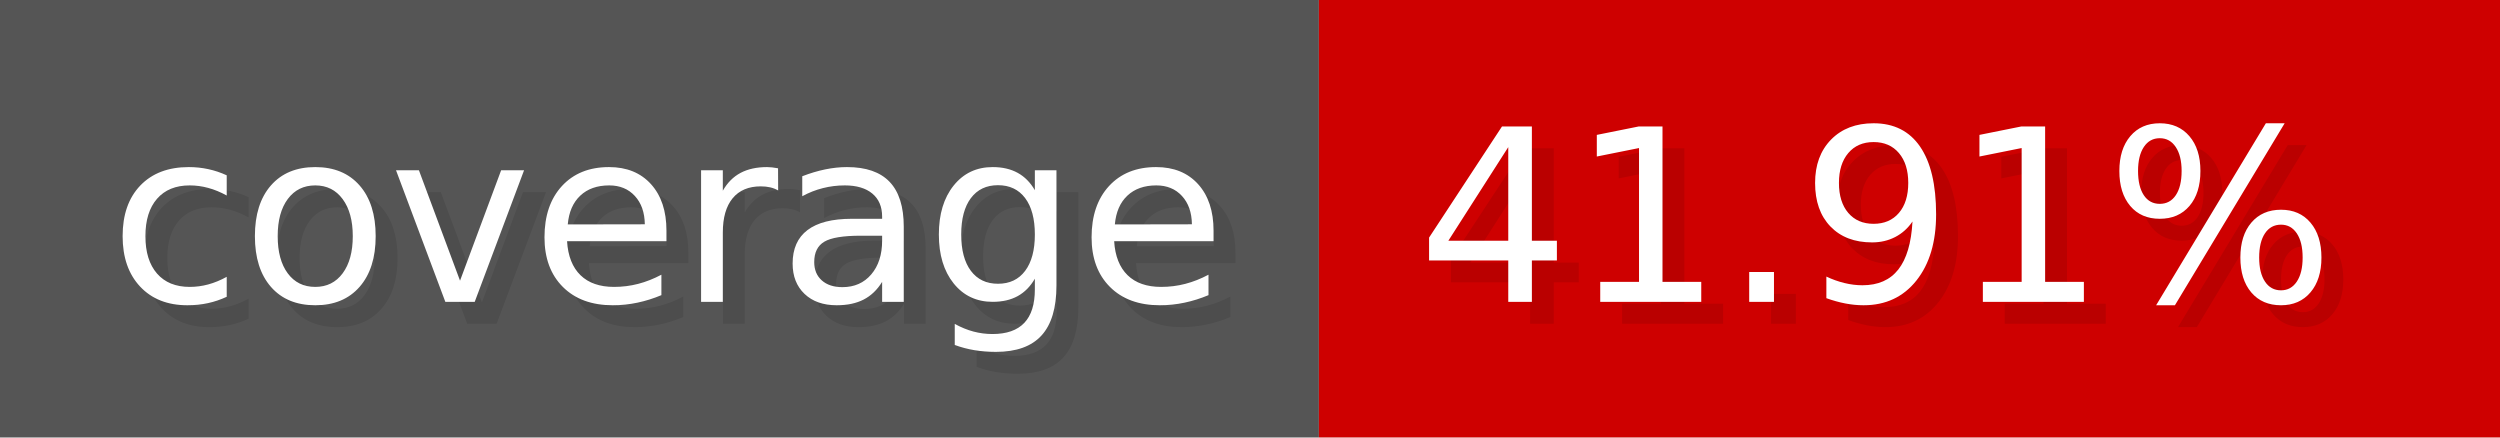
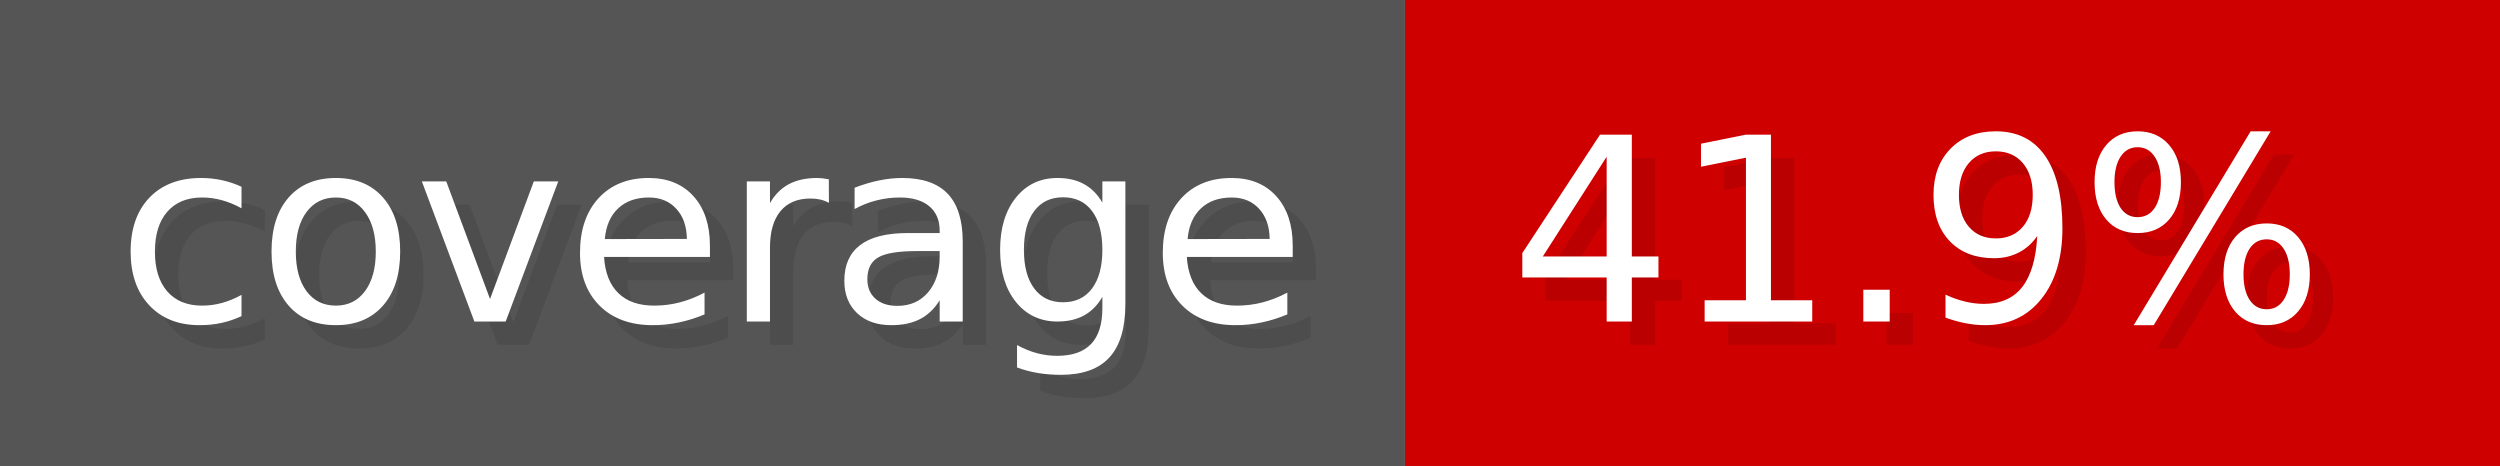
- <svg xmlns="http://www.w3.org/2000/svg" width="114.3" height="20" viewBox="0 0 1143 200" role="img" aria-label="coverage: 41.91%">
+ <svg xmlns="http://www.w3.org/2000/svg" width="107.3" height="20" viewBox="0 0 1073 200" role="img" aria-label="coverage: 41.9%">
  <g>
    <rect fill="#555" width="603" height="200" />
-     <rect fill="#ce0000" x="603" width="540" height="200" />
+     <rect fill="#ce0000" x="603" width="470" height="200" />
  </g>
  <g aria-hidden="true" fill="#fff" text-anchor="start" font-family="Verdana,DejaVu Sans,sans-serif" font-size="110">
    <text x="60" y="148" textLength="503" fill="#000" opacity="0.1">coverage</text>
    <text x="50" y="138" textLength="503">coverage</text>
-     <text x="658" y="148" textLength="440" fill="#000" opacity="0.1">41.91%</text>
-     <text x="648" y="138" textLength="440">41.91%</text>
+     <text x="658" y="148" textLength="370" fill="#000" opacity="0.1">41.9%</text>
+     <text x="648" y="138" textLength="370">41.9%</text>
  </g>
</svg>
